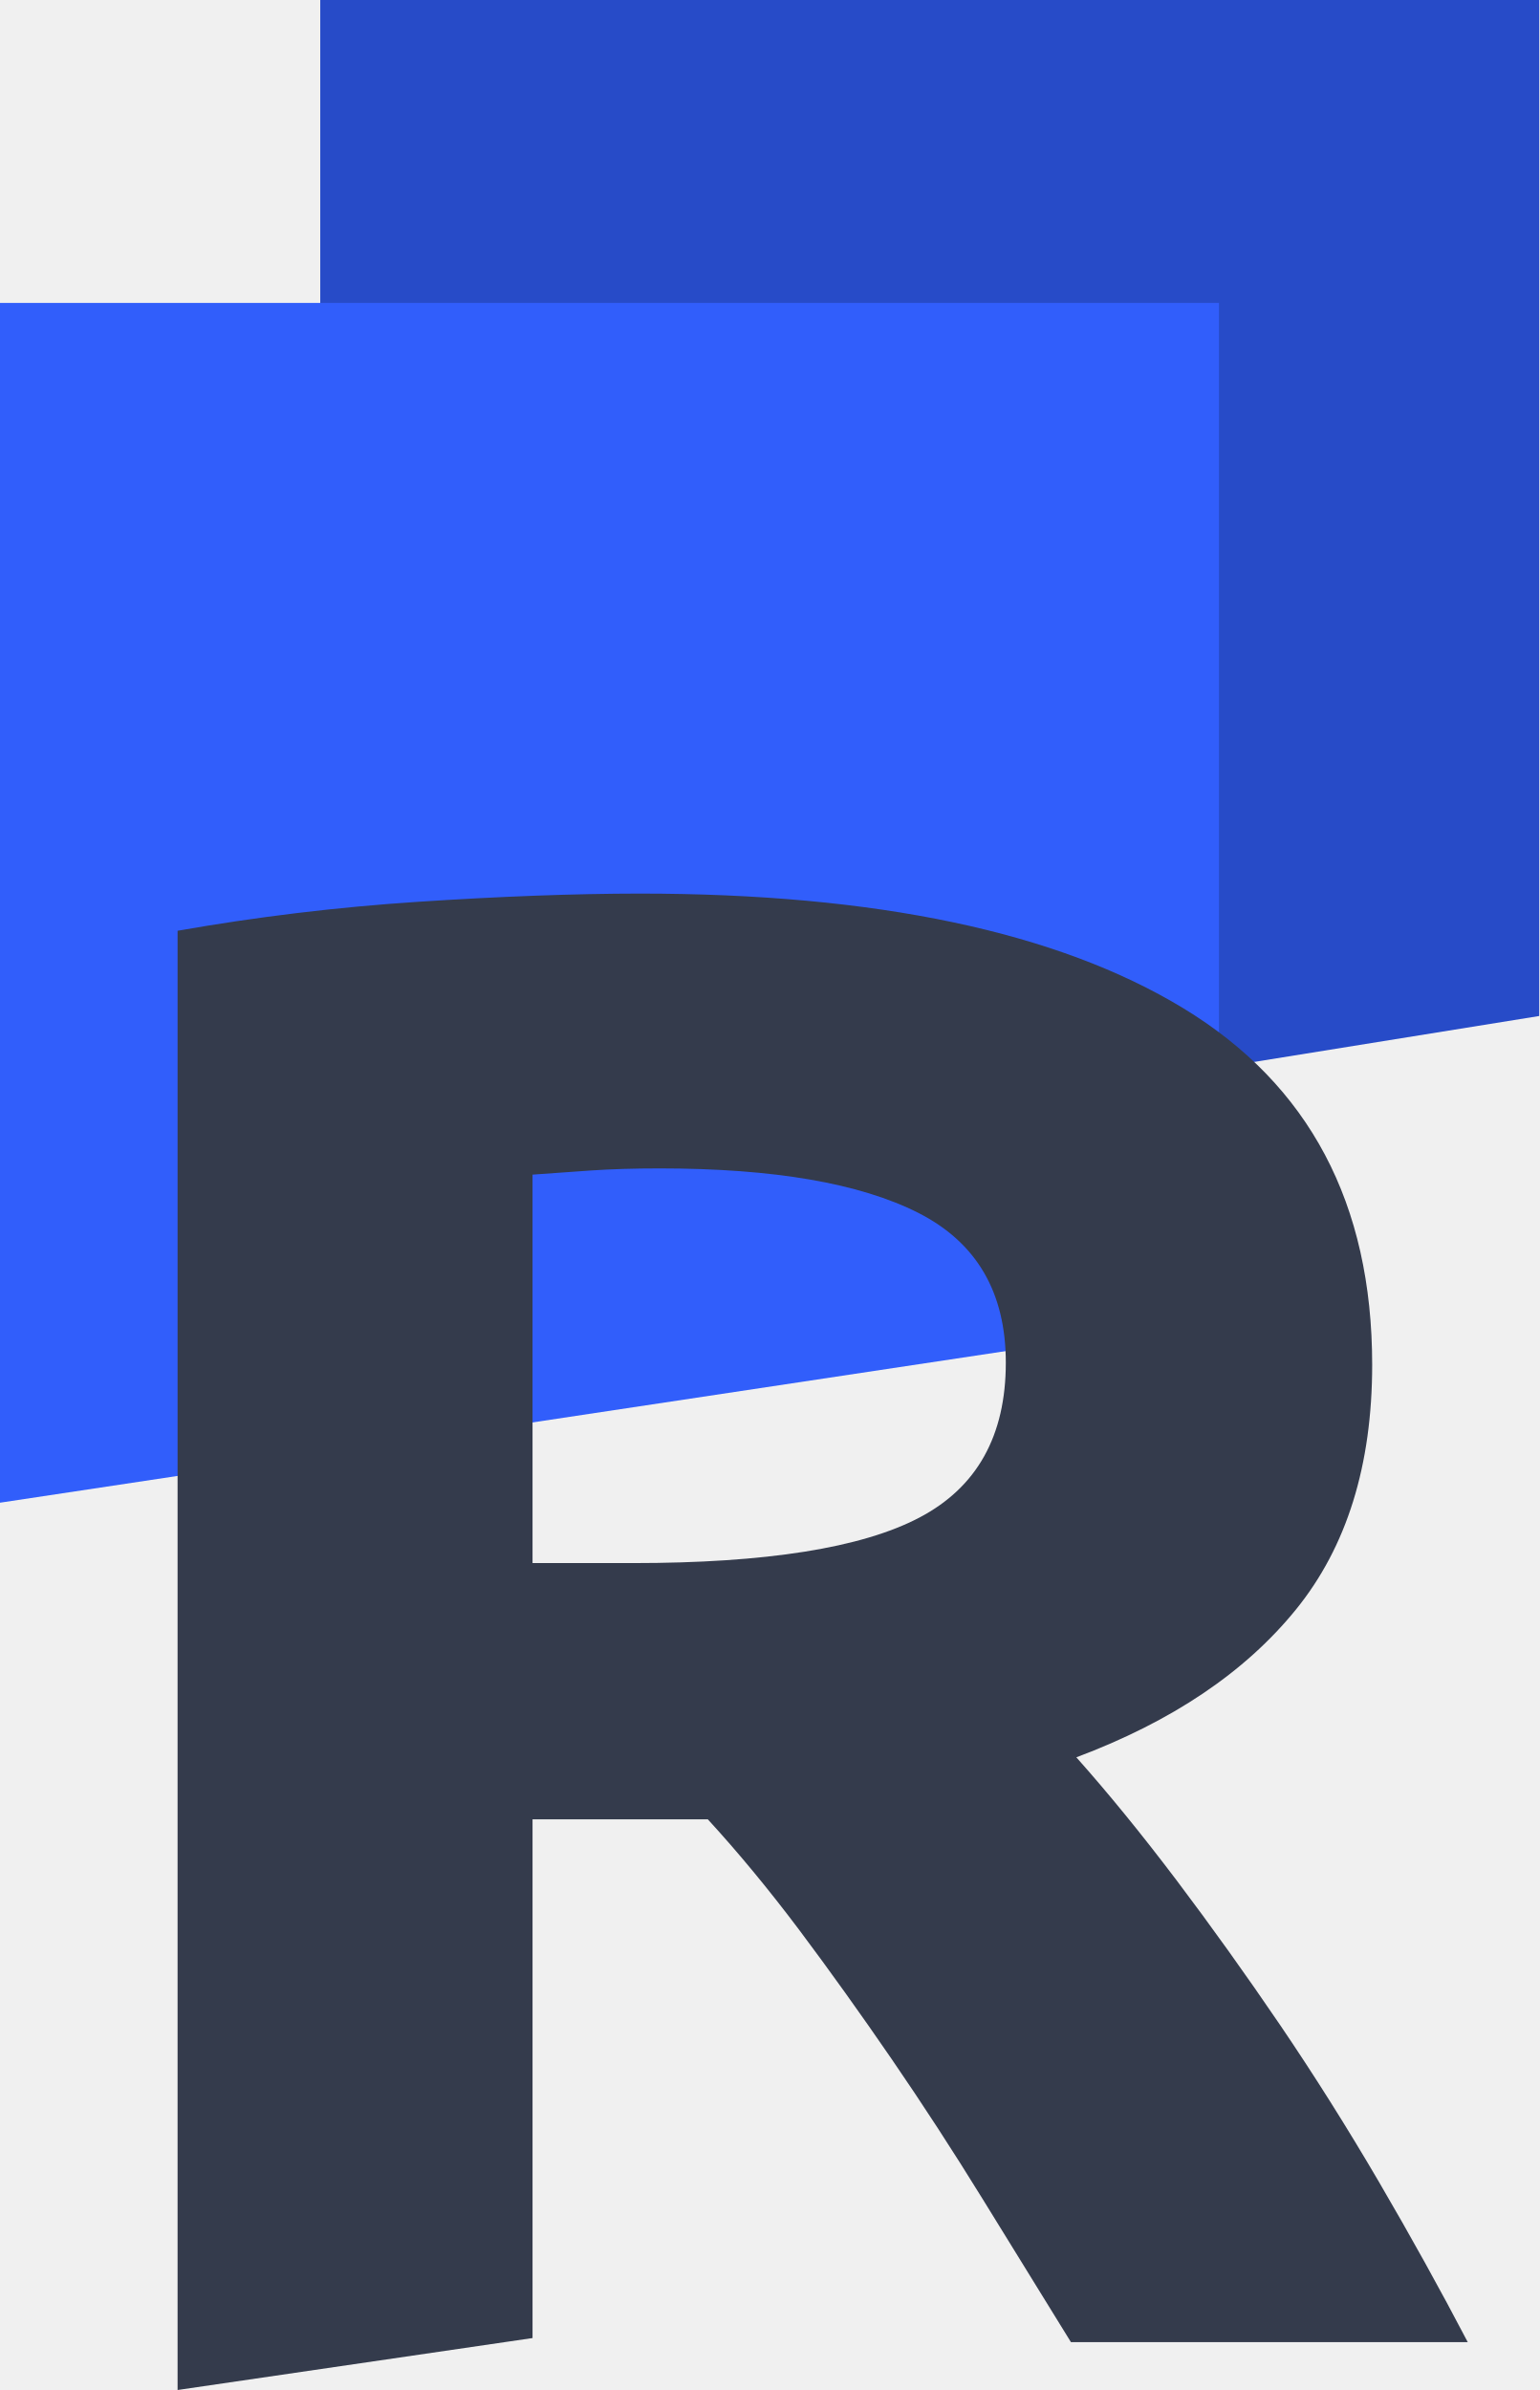
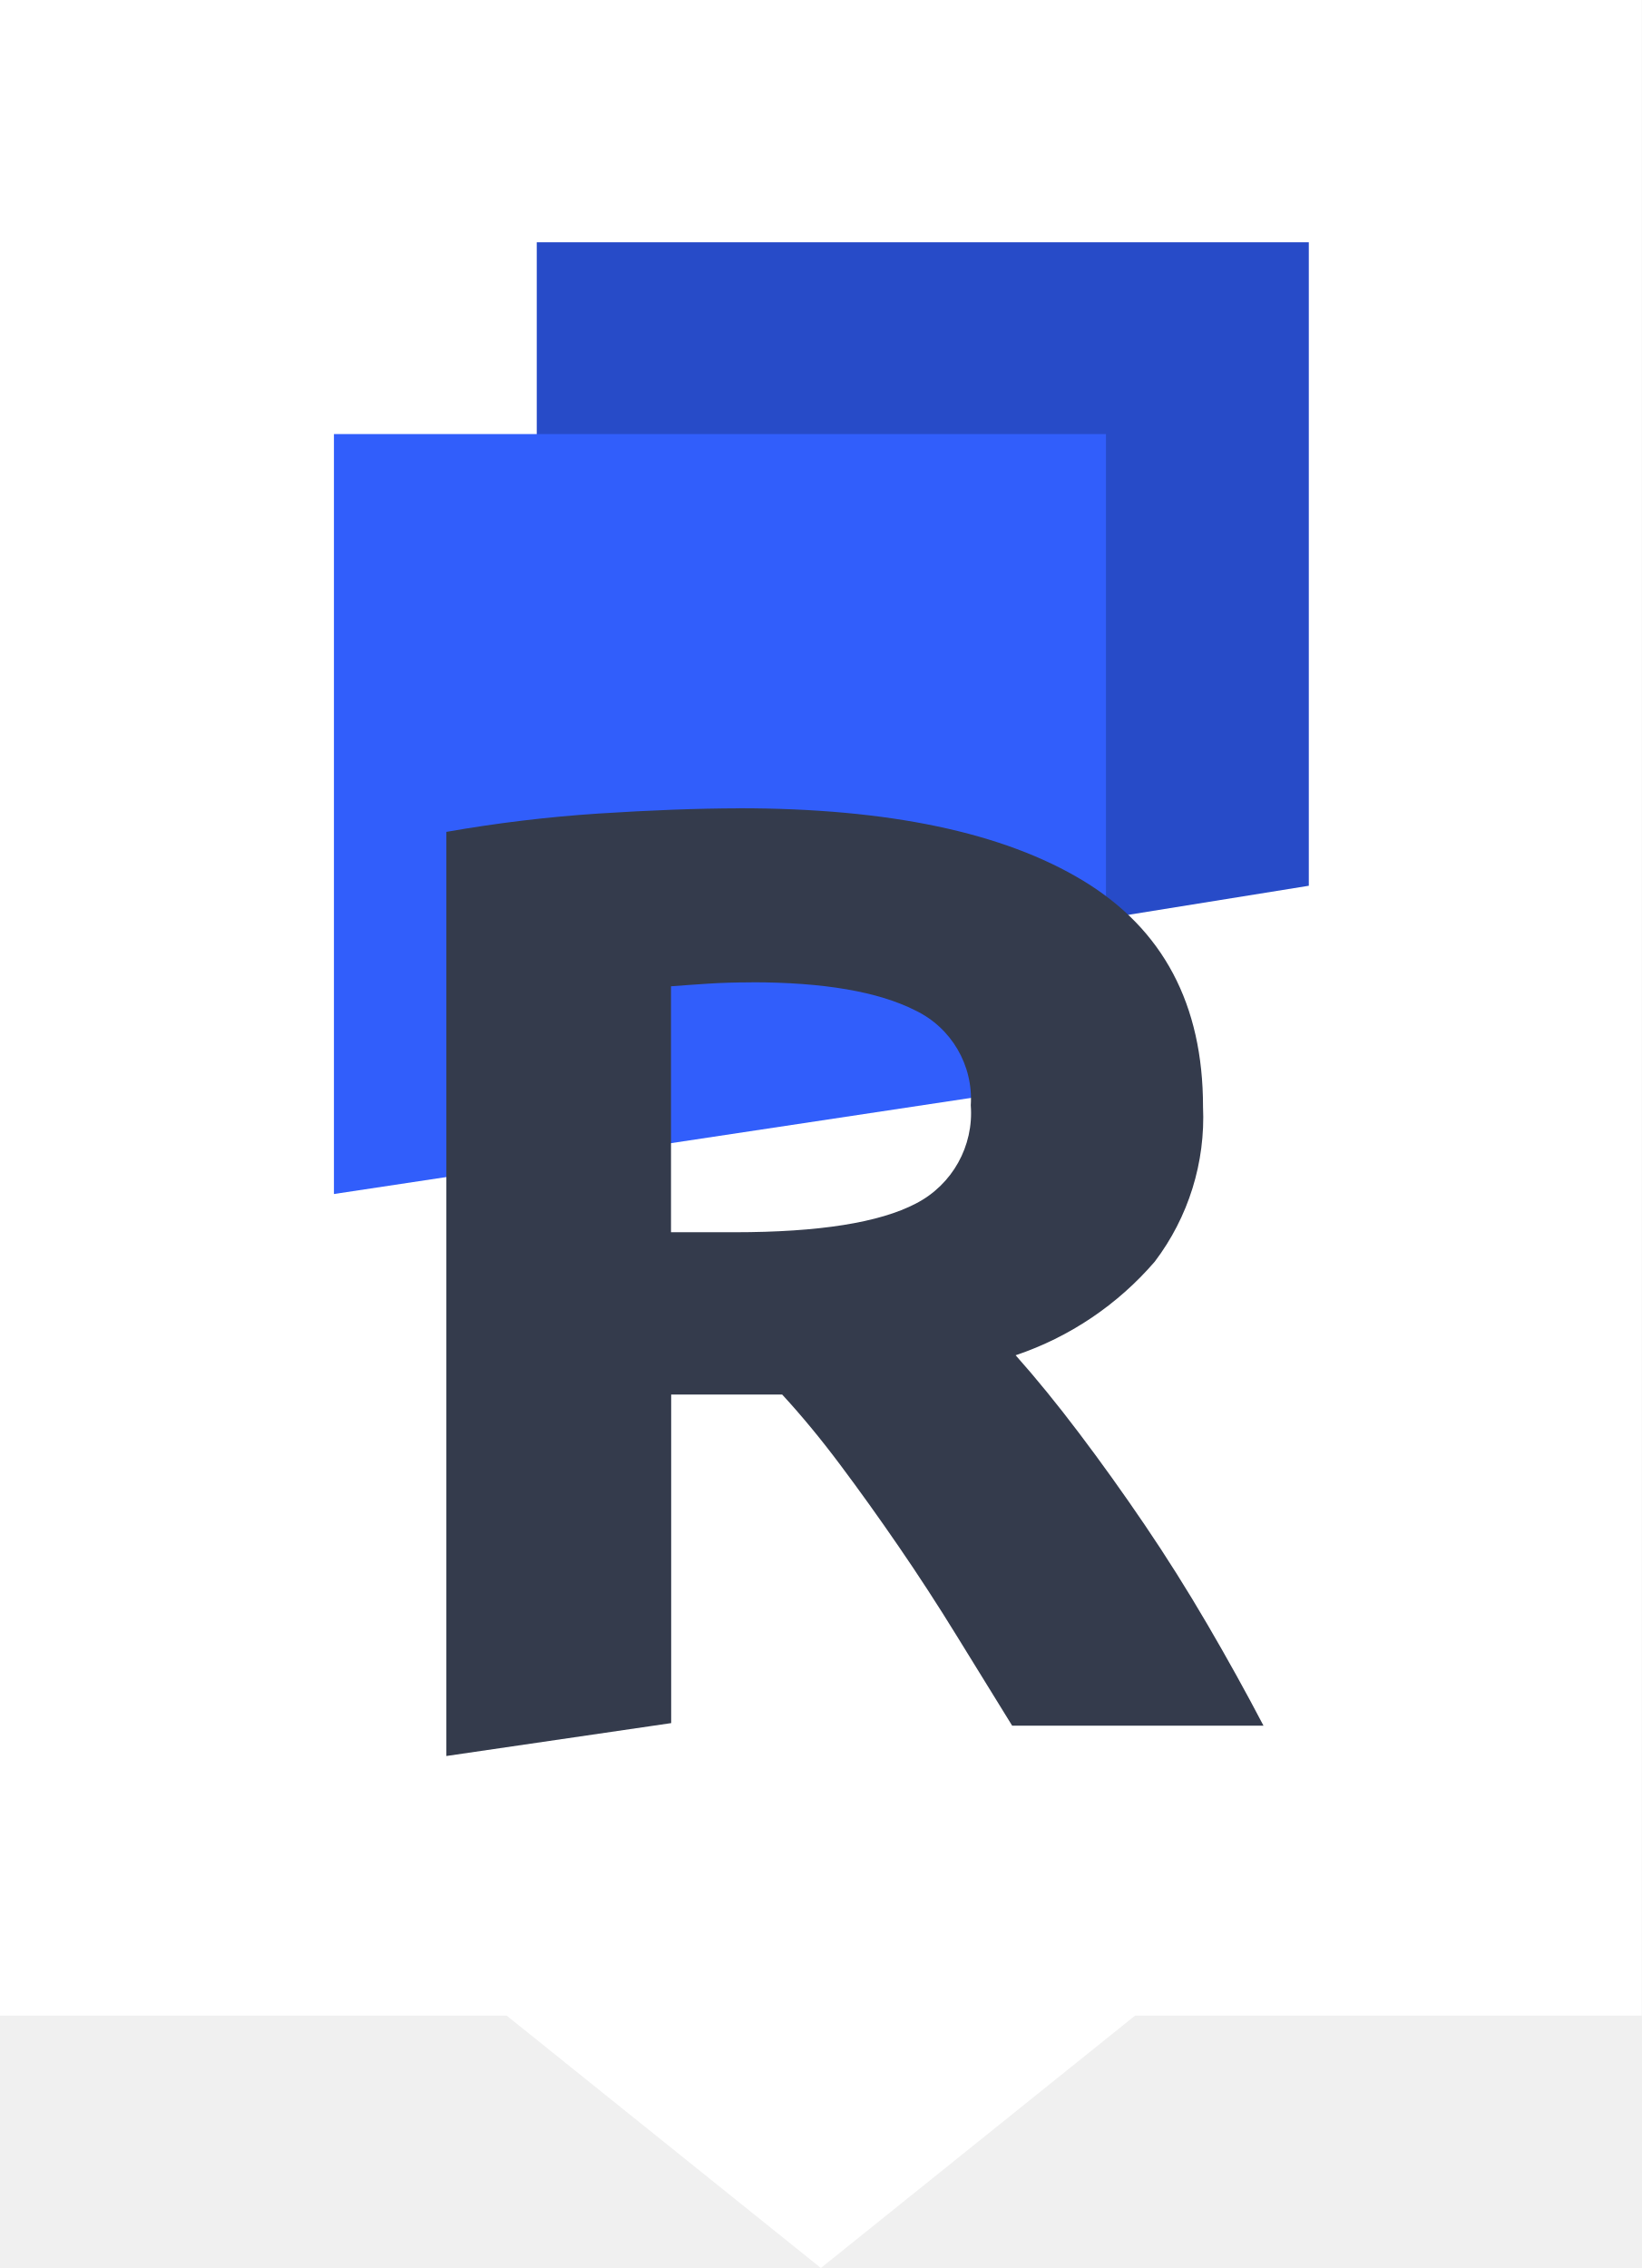
- <svg xmlns="http://www.w3.org/2000/svg" viewBox="0 0 907.555 1409.083">
-   <g data-name="Group 41">
-     <path data-name="Path 1" d="M188.827 0h718.729v599.01L188.827 714.79z" fill="#274bc8" />
-     <path data-name="Path 2" d="M.001 178.606h718.725V777.62L.001 885.955z" fill="#315efb" />
-     <path data-name="Path 3" d="M377.071 526.836q209.266 0 320.637 67.6 111.318 67.618 111.355 210.175 0 88.924-44.951 144.326-44.977 55.466-129.486 87.133 28.222 31.667 59.072 72.461 30.841 40.88 61.035 85.3 30.184 44.462 58.342 92.592 28.148 48.173 52.33 94.426H631.434q-25.59-41.392-51.862-84.063-26.292-42.671-53.869-82.868-27.568-40.176-54.508-76.13-27-35.89-53.865-65.169H313.994v305.84l-209.286 30.622V548.756a1312.829 1312.829 0 01141.511-17.06q73.129-4.8 130.852-4.862m12.025 162.026q-22.776 0-40.895 1.237-18.114 1.215-34.208 2.431v229.028h59.023q118.042 0 169.063-26.826 50.988-26.742 50.967-91.355 0-62.119-51.648-88.327-51.693-26.166-152.3-26.187" fill="#343b4c" />
+ <svg xmlns="http://www.w3.org/2000/svg" width="97" height="134" viewBox="0 0 97 134">
+   <g id="Group_41" data-name="Group 41" transform="translate(-517 1412.169)">
+     <path id="Union_1" data-name="Union 1" d="M29.938,119.09H0V0H97V119.09H67.062L48.5,134Z" transform="translate(517 -1412.169)" fill="#fff" />
+     <path id="Path_1" data-name="Path 1" d="M1086.891-89.774h45.616v38.018l-45.616,7.348Z" transform="translate(-538.177 -1308.08)" fill="#274bc8" />
+     <path id="Path_2" data-name="Path 2" d="M1082.262-85.4h45.615v38.018L1082.262-40.5Z" transform="translate(-545.532 -1301.123)" fill="#315efb" />
+     <path id="Path_3" data-name="Path 3" d="M1042.731-64.1q13.282,0,20.35,4.29t7.068,13.339a14.093,14.093,0,0,1-2.853,9.16,18.732,18.732,0,0,1-8.218,5.53q1.791,2.01,3.749,4.6t3.874,5.414q1.915,2.822,3.7,5.877t3.321,5.993h-14.85q-1.624-2.627-3.291-5.335t-3.419-5.259q-1.75-2.55-3.459-4.832t-3.418-4.136h-6.559v19.411l-13.283,1.944v-54.6a83.318,83.318,0,0,1,8.981-1.083q4.641-.3,8.3-.309m.763,10.283q-1.445,0-2.6.078c-.766.051-1.489.1-2.171.154V-39.05h3.746q7.492,0,10.73-1.7a6.007,6.007,0,0,0,3.235-5.8,5.794,5.794,0,0,0-3.278-5.606q-3.281-1.661-9.666-1.662" transform="translate(-482.07 -1300.315)" fill="#343b4c" />
  </g>
</svg>
